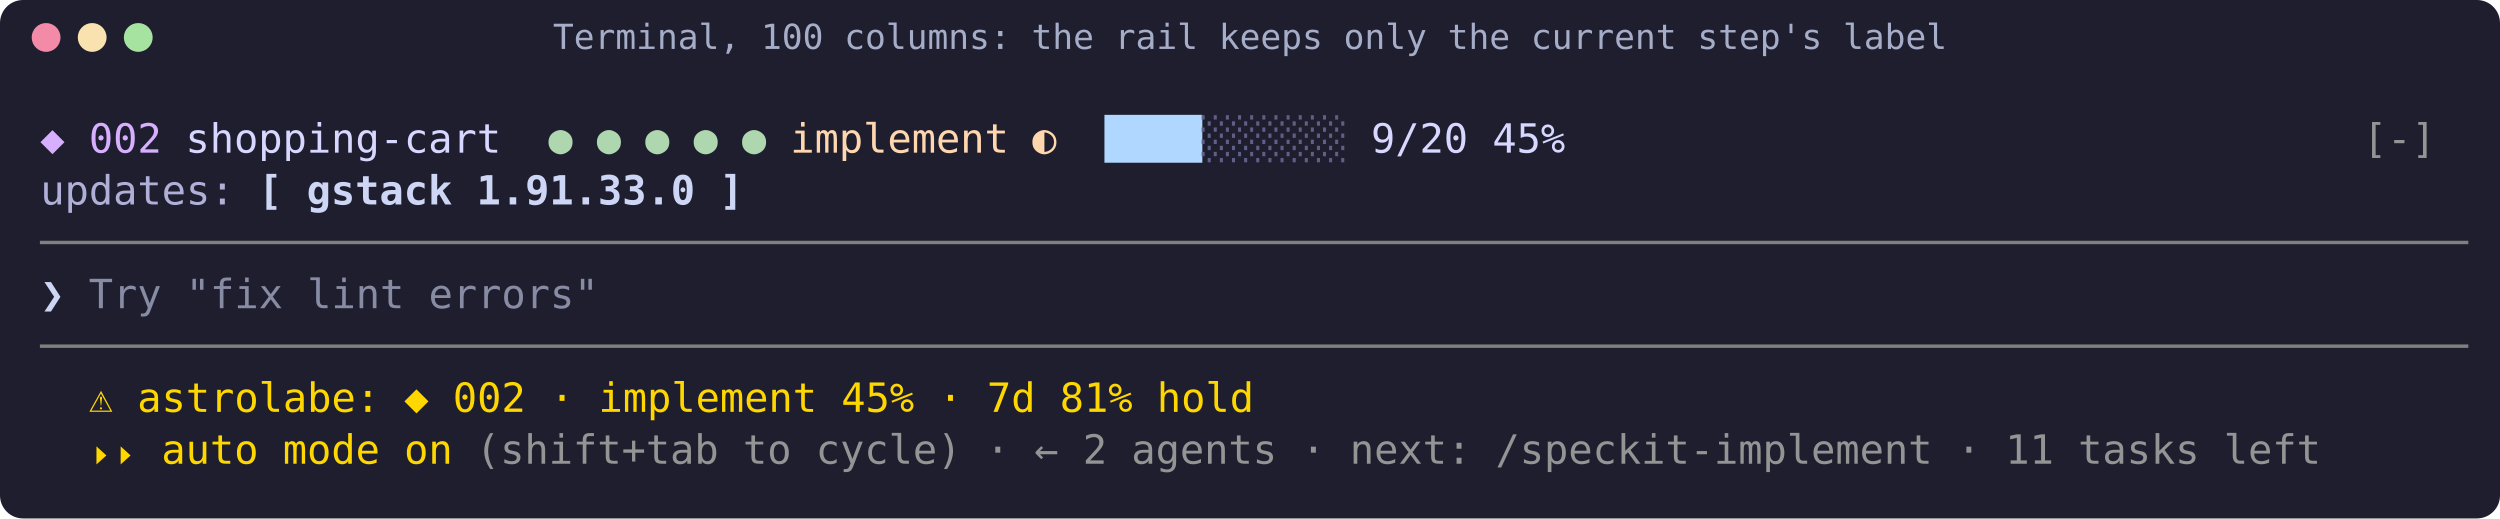
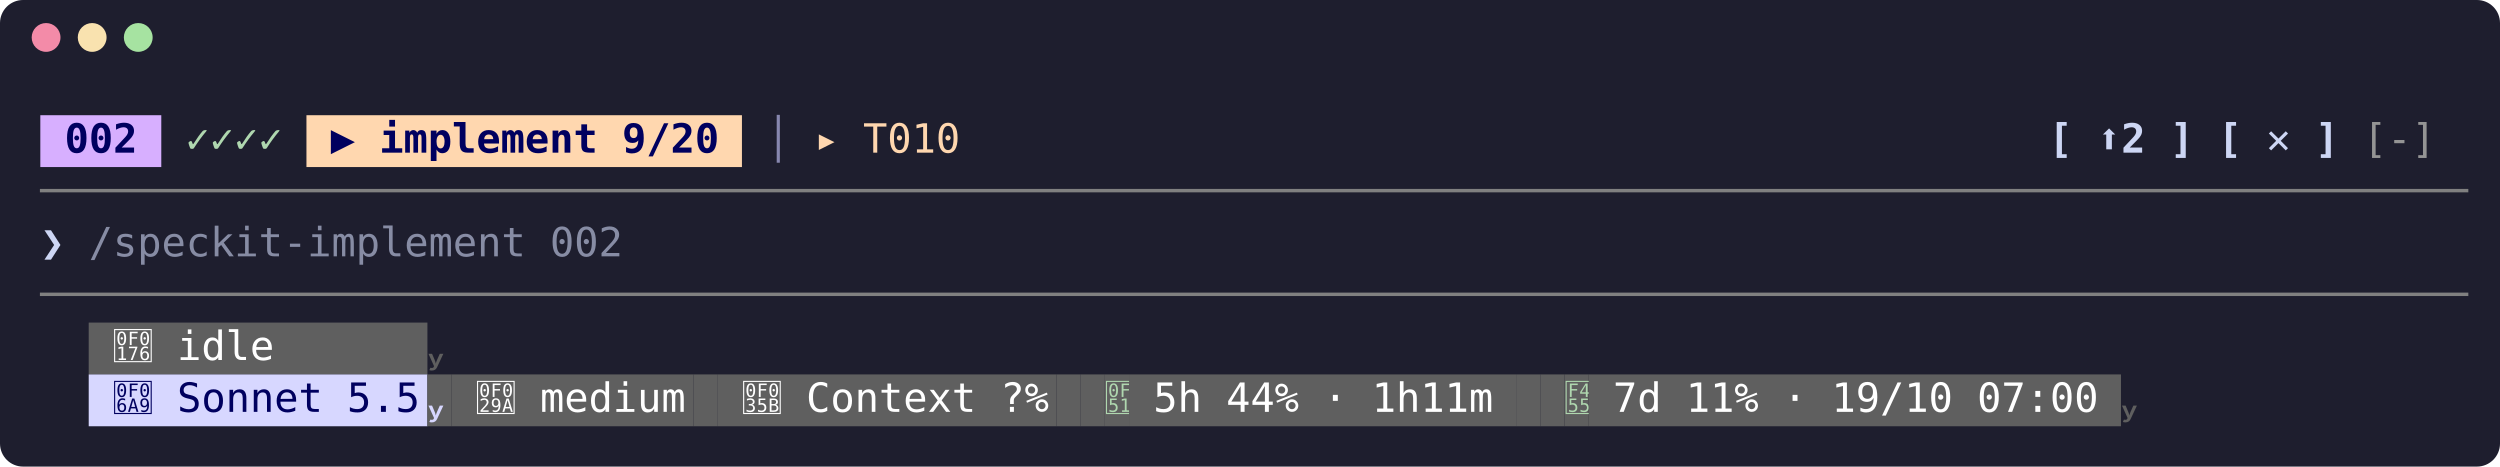
- <svg xmlns="http://www.w3.org/2000/svg" width="868" height="180" viewBox="0 0 868 180" font-family="ui-monospace, 'SF Mono', Menlo, Consolas, monospace" font-size="14">
-   <rect width="868" height="180" rx="8" fill="#1e1e2e" />
+ <svg xmlns="http://www.w3.org/2000/svg" width="868" height="162" viewBox="0 0 868 162" font-family="ui-monospace, 'SF Mono', Menlo, Consolas, monospace" font-size="14">
+   <rect width="868" height="162" rx="8" fill="#1e1e2e" />
  <circle cx="16" cy="13" r="5" fill="#f38ba8" />
  <circle cx="32" cy="13" r="5" fill="#f9e2af" />
  <circle cx="48" cy="13" r="5" fill="#a6e3a1" />
-   <text x="434" y="17" fill="#a6adc8" font-size="12" text-anchor="middle">Terminal, 100 columns: the rail keeps only the current step's label</text>
-   <text x="14.0" y="53" fill="rgb(215,175,255)" xml:space="preserve" textLength="42.0" lengthAdjust="spacingAndGlyphs">◆ 002</text>
-   <text x="64.4" y="53" fill="rgb(215,215,255)" xml:space="preserve" textLength="109.2" lengthAdjust="spacingAndGlyphs">shopping-cart</text>
-   <text x="190.4" y="53" fill="rgb(175,215,175)" xml:space="preserve" textLength="8.4" lengthAdjust="spacingAndGlyphs">●</text>
-   <text x="207.2" y="53" fill="rgb(175,215,175)" xml:space="preserve" textLength="8.4" lengthAdjust="spacingAndGlyphs">●</text>
-   <text x="224.0" y="53" fill="rgb(175,215,175)" xml:space="preserve" textLength="8.4" lengthAdjust="spacingAndGlyphs">●</text>
-   <text x="240.8" y="53" fill="rgb(175,215,175)" xml:space="preserve" textLength="8.4" lengthAdjust="spacingAndGlyphs">●</text>
-   <text x="257.6" y="53" fill="rgb(175,215,175)" xml:space="preserve" textLength="8.4" lengthAdjust="spacingAndGlyphs">●</text>
-   <text x="274.4" y="53" fill="rgb(255,215,175)" xml:space="preserve" textLength="75.6" lengthAdjust="spacingAndGlyphs">implement</text>
-   <text x="358.4" y="53" fill="rgb(255,215,175)" xml:space="preserve" textLength="8.4" lengthAdjust="spacingAndGlyphs">◐</text>
-   <text x="383.6" y="53" fill="rgb(175,215,255)" xml:space="preserve" textLength="33.6" lengthAdjust="spacingAndGlyphs">████</text>
-   <text x="417.2" y="53" fill="rgb(95,95,135)" xml:space="preserve" textLength="50.4" lengthAdjust="spacingAndGlyphs">░░░░░░</text>
-   <text x="476.0" y="53" fill="rgb(215,215,255)" xml:space="preserve" textLength="67.2" lengthAdjust="spacingAndGlyphs">9/20 45%</text>
+   <rect x="14.0" y="40" width="42.0" height="18" fill="rgb(215,175,255)" />
+   <text x="14.0" y="53" fill="rgb(0,0,95)" font-weight="bold" xml:space="preserve" textLength="42.0" lengthAdjust="spacingAndGlyphs"> 002 </text>
+   <text x="64.4" y="53" fill="rgb(175,215,175)" xml:space="preserve" textLength="33.6" lengthAdjust="spacingAndGlyphs">✓✓✓✓</text>
+   <rect x="106.4" y="40" width="151.2" height="18" fill="rgb(255,215,175)" />
+   <text x="106.4" y="53" fill="rgb(0,0,95)" font-weight="bold" xml:space="preserve" textLength="151.2" lengthAdjust="spacingAndGlyphs"> ▶ implement 9/20 </text>
+   <text x="266.0" y="53" fill="rgb(135,135,175)" xml:space="preserve" textLength="8.4" lengthAdjust="spacingAndGlyphs">│</text>
+   <text x="282.8" y="53" fill="rgb(255,215,175)" xml:space="preserve" textLength="50.4" lengthAdjust="spacingAndGlyphs">▸ T010</text>
+   <text x="711.2" y="53" fill="#cdd6f4" font-weight="bold" xml:space="preserve" textLength="50.4" lengthAdjust="spacingAndGlyphs">[ ⬆2 ]</text>
+   <text x="770.0" y="53" fill="#cdd6f4" font-weight="bold" xml:space="preserve" textLength="42.0" lengthAdjust="spacingAndGlyphs">[ ✕ ]</text>
  <text x="820.4" y="53" fill="rgb(148,148,148)" xml:space="preserve" textLength="25.2" lengthAdjust="spacingAndGlyphs">[-]</text>
-   <text x="14.0" y="71" fill="rgb(175,175,215)" xml:space="preserve" textLength="75.6" lengthAdjust="spacingAndGlyphs">updates: </text>
-   <text x="89.6" y="71" fill="#cdd6f4" font-weight="bold" xml:space="preserve" textLength="168.0" lengthAdjust="spacingAndGlyphs">[ gstack 1.91.33.0 ]</text>
-   <text x="14.0" y="89" fill="rgb(128,128,128)" xml:space="preserve" textLength="840.0" lengthAdjust="spacingAndGlyphs">────────────────────────────────────────────────────────────────────────────────────────────────────</text>
-   <text x="14.0" y="107" fill="#cdd6f4" xml:space="preserve" textLength="16.8" lengthAdjust="spacingAndGlyphs">❯ </text>
-   <text x="30.8" y="107" fill="#cdd6f4" opacity="0.6" xml:space="preserve" textLength="176.4" lengthAdjust="spacingAndGlyphs">Try "fix lint errors"</text>
-   <text x="14.0" y="125" fill="rgb(128,128,128)" xml:space="preserve" textLength="840.0" lengthAdjust="spacingAndGlyphs">────────────────────────────────────────────────────────────────────────────────────────────────────</text>
-   <text x="30.8" y="143" fill="rgb(255,215,0)" xml:space="preserve" textLength="403.2" lengthAdjust="spacingAndGlyphs">⚠ astrolabe: ◆ 002 · implement 45% · 7d 81% hold</text>
-   <text x="30.8" y="161" fill="rgb(255,215,0)" xml:space="preserve" textLength="126.0" lengthAdjust="spacingAndGlyphs">⏵⏵ auto mode on</text>
-   <text x="156.8" y="161" fill="rgb(148,148,148)" xml:space="preserve" textLength="646.8" lengthAdjust="spacingAndGlyphs"> (shift+tab to cycle) · ← 2 agents · next: /speckit-implement · 11 tasks left</text>
+   <text x="14.0" y="71" fill="rgb(128,128,128)" xml:space="preserve" textLength="840.0" lengthAdjust="spacingAndGlyphs">────────────────────────────────────────────────────────────────────────────────────────────────────</text>
+   <text x="14.0" y="89" fill="#cdd6f4" xml:space="preserve" textLength="16.8" lengthAdjust="spacingAndGlyphs">❯ </text>
+   <text x="30.8" y="89" fill="#cdd6f4" opacity="0.6" xml:space="preserve" textLength="184.8" lengthAdjust="spacingAndGlyphs">/speckit-implement 002</text>
+   <text x="14.0" y="107" fill="rgb(128,128,128)" xml:space="preserve" textLength="840.0" lengthAdjust="spacingAndGlyphs">────────────────────────────────────────────────────────────────────────────────────────────────────</text>
+   <rect x="30.8" y="112" width="117.6" height="18" fill="rgb(95,95,95)" />
+   <text x="30.8" y="125" fill="rgb(255,255,255)" xml:space="preserve" textLength="117.6" lengthAdjust="spacingAndGlyphs"> 󰅶 idle       </text>
+   <text x="148.4" y="125" fill="rgb(95,95,95)" xml:space="preserve" textLength="8.4" lengthAdjust="spacingAndGlyphs"></text>
+   <rect x="30.8" y="130" width="117.6" height="18" fill="rgb(215,215,255)" />
+   <text x="30.8" y="143" fill="rgb(0,0,95)" xml:space="preserve" textLength="117.6" lengthAdjust="spacingAndGlyphs"> 󰚩 Sonnet 5.5 </text>
+   <rect x="148.4" y="130" width="8.4" height="18" fill="rgb(95,95,95)" />
+   <text x="148.4" y="143" fill="rgb(215,215,255)" xml:space="preserve" textLength="8.4" lengthAdjust="spacingAndGlyphs"></text>
+   <rect x="156.8" y="130" width="84.0" height="18" fill="rgb(95,95,95)" />
+   <text x="156.8" y="143" fill="rgb(255,255,255)" xml:space="preserve" textLength="84.0" lengthAdjust="spacingAndGlyphs"> 󰊚 medium </text>
+   <rect x="240.8" y="130" width="8.4" height="18" fill="rgb(95,95,95)" />
+   <text x="240.8" y="143" fill="rgb(95,95,95)" xml:space="preserve" textLength="8.4" lengthAdjust="spacingAndGlyphs"></text>
+   <rect x="249.2" y="130" width="117.6" height="18" fill="rgb(95,95,95)" />
+   <text x="249.2" y="143" fill="rgb(255,255,255)" xml:space="preserve" textLength="117.6" lengthAdjust="spacingAndGlyphs"> 󰍛 Context ?% </text>
+   <rect x="366.8" y="130" width="8.4" height="18" fill="rgb(95,95,95)" />
+   <text x="366.8" y="143" fill="rgb(95,95,95)" xml:space="preserve" textLength="8.4" lengthAdjust="spacingAndGlyphs"></text>
+   <rect x="375.2" y="130" width="8.4" height="18" fill="rgb(95,95,95)" />
+   <rect x="383.6" y="130" width="8.4" height="18" fill="rgb(95,95,95)" />
+   <text x="383.6" y="143" fill="rgb(175,215,175)" xml:space="preserve" textLength="8.4" lengthAdjust="spacingAndGlyphs">󰔟</text>
+   <rect x="392.0" y="130" width="134.4" height="18" fill="rgb(95,95,95)" />
+   <text x="392.0" y="143" fill="rgb(255,255,255)" xml:space="preserve" textLength="134.4" lengthAdjust="spacingAndGlyphs"> 5h 44% · 1h11m </text>
+   <rect x="526.4" y="130" width="8.4" height="18" fill="rgb(95,95,95)" />
+   <text x="526.4" y="143" fill="rgb(95,95,95)" xml:space="preserve" textLength="8.4" lengthAdjust="spacingAndGlyphs"></text>
+   <rect x="534.8" y="130" width="8.4" height="18" fill="rgb(95,95,95)" />
+   <rect x="543.2" y="130" width="8.4" height="18" fill="rgb(95,95,95)" />
+   <text x="543.2" y="143" fill="rgb(175,215,175)" xml:space="preserve" textLength="8.4" lengthAdjust="spacingAndGlyphs"></text>
+   <rect x="551.6" y="130" width="184.8" height="18" fill="rgb(95,95,95)" />
+   <text x="551.6" y="143" fill="rgb(255,255,255)" xml:space="preserve" textLength="184.8" lengthAdjust="spacingAndGlyphs"> 7d 11% · 19/10 07:00 </text>
+   <text x="736.4" y="143" fill="rgb(95,95,95)" xml:space="preserve" textLength="8.4" lengthAdjust="spacingAndGlyphs"></text>
</svg>
